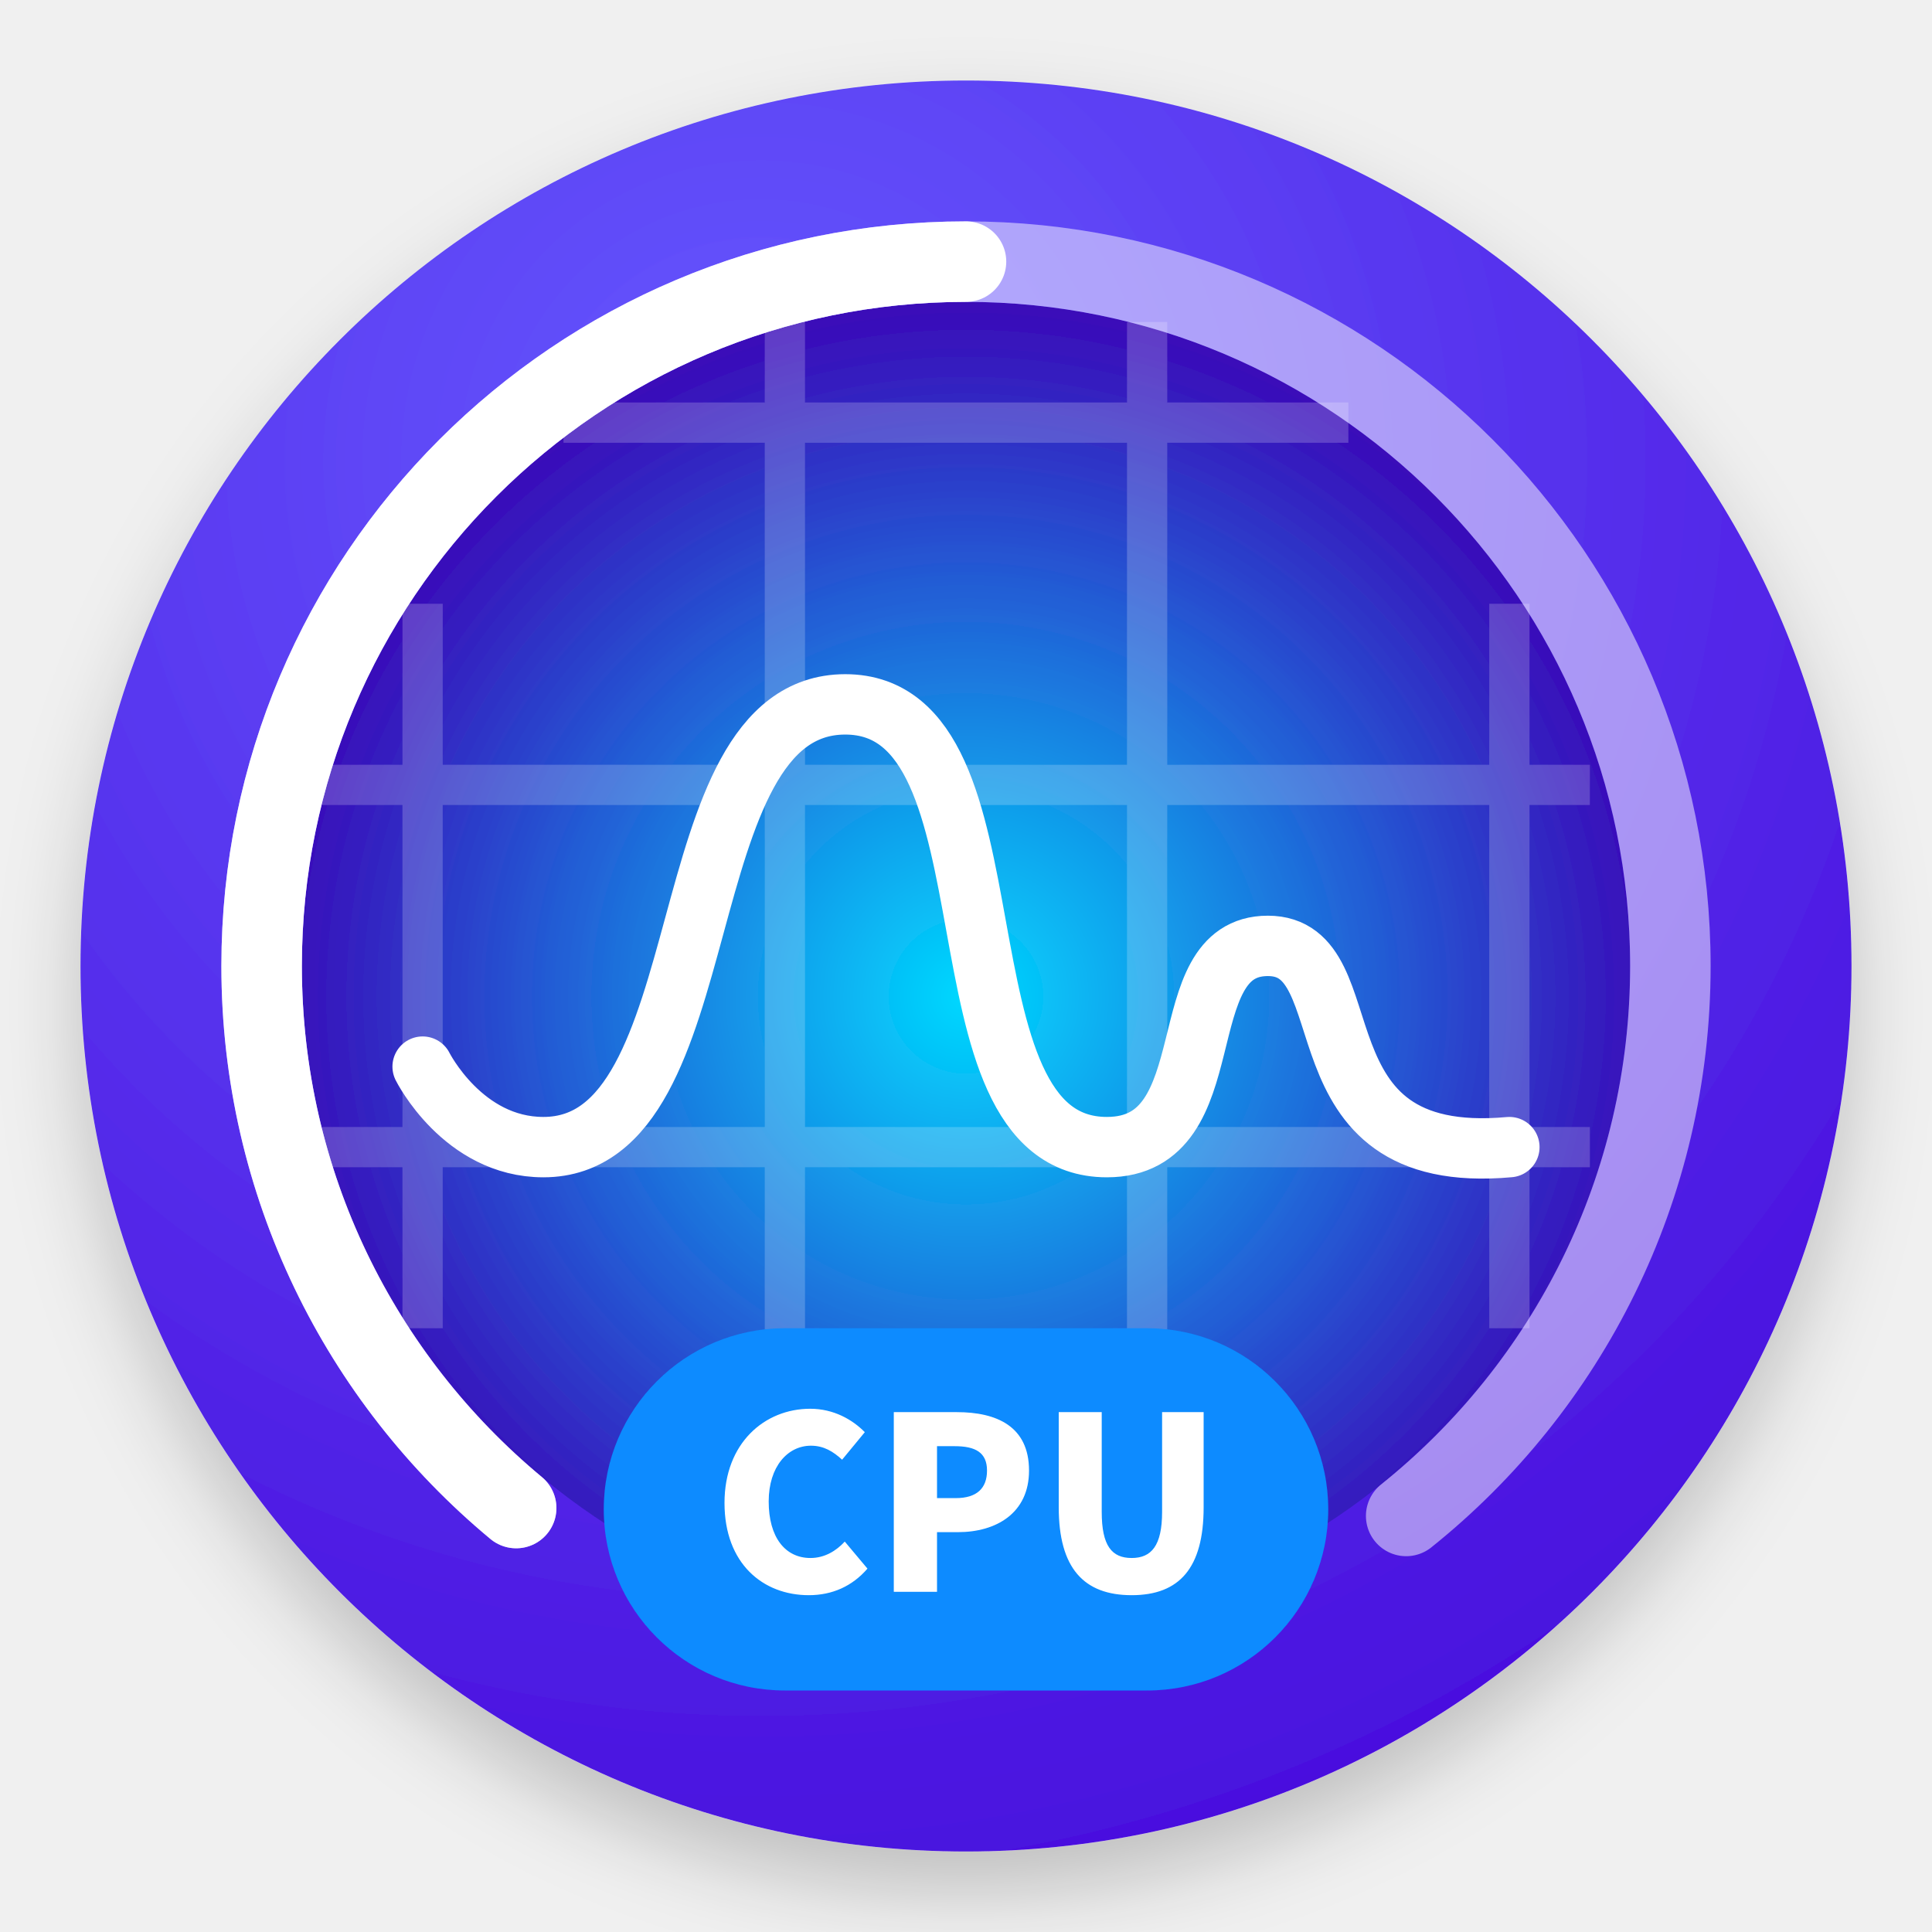
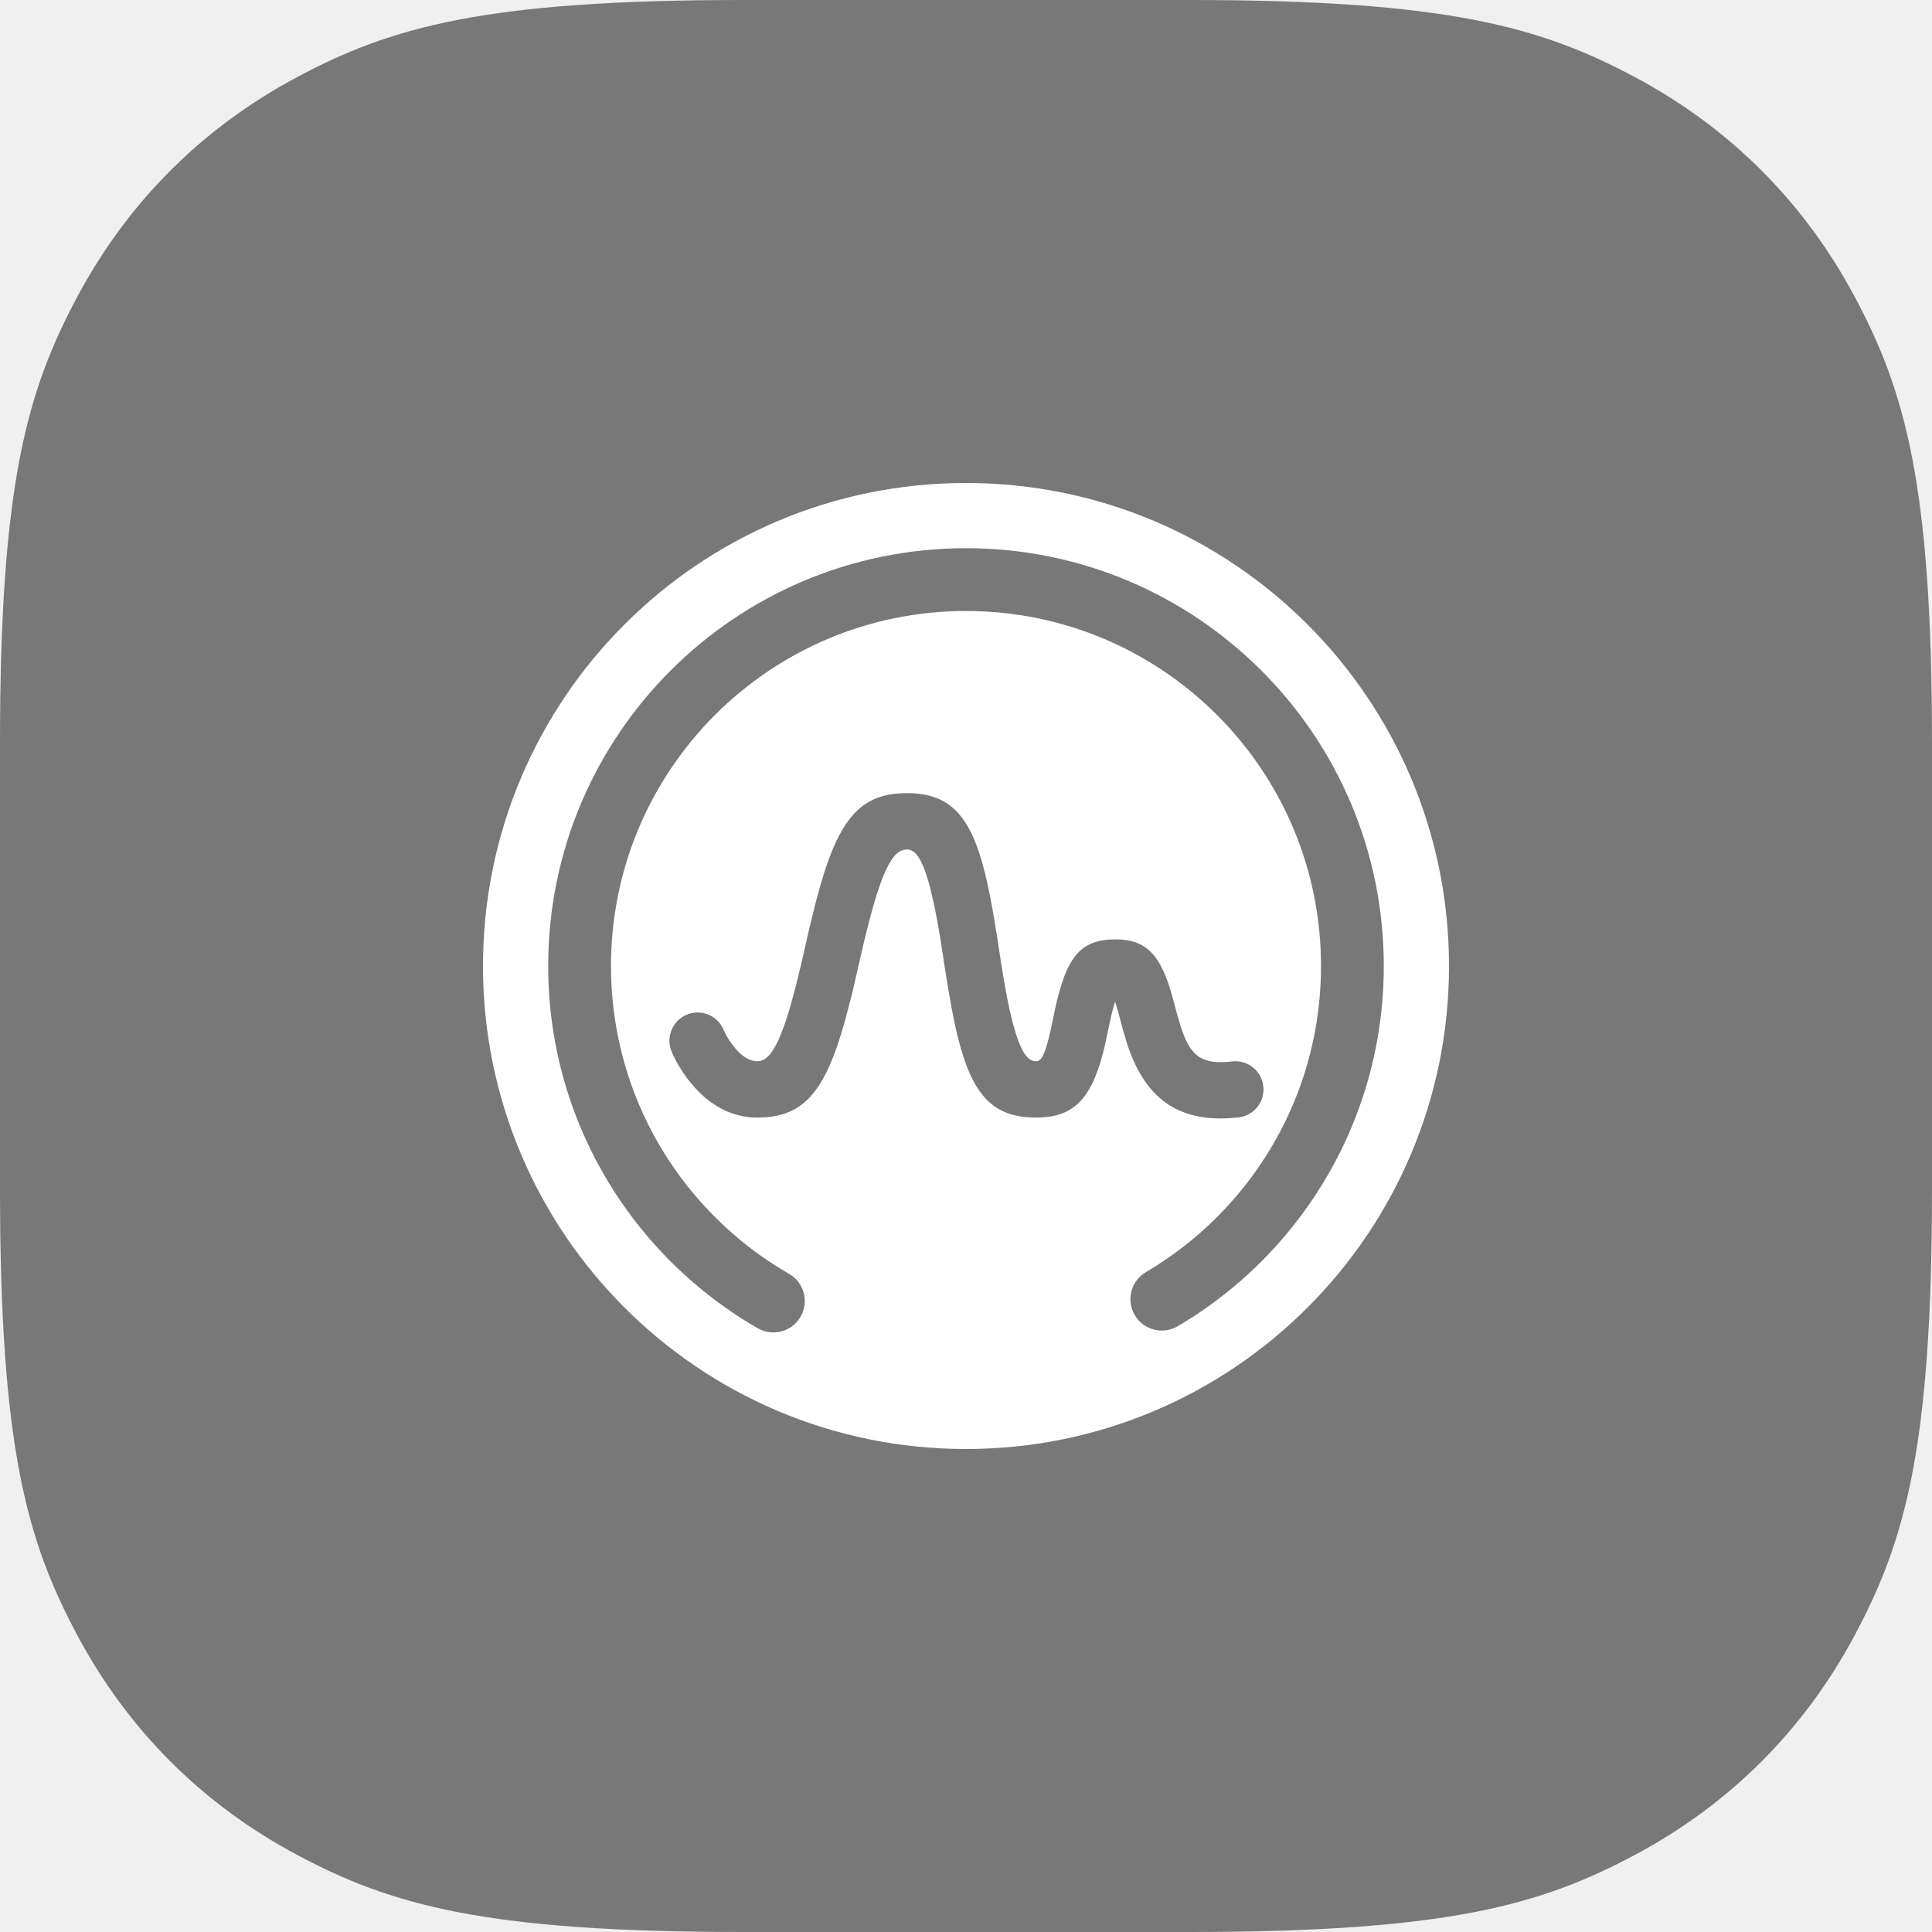
- <svg xmlns="http://www.w3.org/2000/svg" width="48" height="48" viewBox="0 0 48 48">
-   <defs>
-     <filter id="deepin-system-monitor-a" width="129.5%" height="129.5%" x="-14.8%" y="-14.8%" filterUnits="objectBoundingBox">
-       <feOffset dy="1" in="SourceAlpha" result="shadowOffsetOuter1" />
-       <feGaussianBlur in="shadowOffsetOuter1" result="shadowBlurOuter1" stdDeviation="1" />
-       <feComposite in="shadowBlurOuter1" in2="SourceAlpha" operator="out" result="shadowBlurOuter1" />
-       <feColorMatrix in="shadowBlurOuter1" result="shadowMatrixOuter1" values="0 0 0 0 0   0 0 0 0 0   0 0 0 0 0  0 0 0 0.2 0" />
-       <feMerge>
-         <feMergeNode in="shadowMatrixOuter1" />
-         <feMergeNode in="SourceGraphic" />
-       </feMerge>
-     </filter>
-     <radialGradient id="deepin-system-monitor-b" cx="38.256%" cy="21.126%" r="100.21%" fx="38.256%" fy="21.126%">
-       <stop offset="0%" stop-color="#665AFF" />
-       <stop offset="100%" stop-color="#4300D7" />
-     </radialGradient>
-     <radialGradient id="deepin-system-monitor-c" cx="50%" cy="52.28%" r="54.424%" fx="50%" fy="52.28%">
-       <stop offset="0%" stop-color="#00D8FF" />
-       <stop offset="100%" stop-color="#3D00B5" />
-     </radialGradient>
-   </defs>
-   <g fill="none" fill-rule="evenodd" filter="url(#deepin-system-monitor-a)" transform="translate(2 2)">
-     <circle cx="22" cy="22" r="22" fill="url(#deepin-system-monitor-b)" />
-     <circle cx="22" cy="22" r="16.5" fill="url(#deepin-system-monitor-c)" />
-     <path fill="#FFF" fill-opacity=".2" fill-rule="nonzero" d="M9,31 L8,31 L7.999,27 L6,27 L6,26 L7.999,26 L7.999,18 L6,18 L6,17 L7.999,17 L8,13 L9,13 L8.999,17 L17,17 L17,9 L12,9 L12,8 L17,8 L17,5 L18,5 L18,8 L26,8 L26,6 L27,6 L27,8 L31.5,8 L31.5,9 L27,9 L27,17 L35,17 L35,13 L36,13 L36,17 L37.5,17 L37.5,18 L36,18 L36,26 L37.5,26 L37.5,27 L36,27 L36,31 L35,31 L35,27 L27,27 L27,38 L26,38 L26,27 L18,27 L18,38 L17,38 L17,27 L8.999,27 L9,31 Z M8.999,26 L17,26 L17,18 L8.999,18 L8.999,26 Z M26,18 L18,18 L18,26 L26,26 L26,18 Z M35,18 L27,18 L27,26 L35,26 L35,18 Z M26,9 L18,9 L18,17 L26,17 L26,9 Z" />
-     <path stroke="#FFF" stroke-linecap="round" stroke-width="2" d="M32.936,35.663 C36.938,32.456 39.5,27.527 39.5,22 C39.5,12.335 31.665,4.5 22,4.5 C12.335,4.5 4.5,12.335 4.5,22 C4.5,27.416 6.96,32.257 10.824,35.467" opacity=".5" />
-     <path stroke="#FFF" stroke-linecap="round" stroke-linejoin="round" stroke-width="2" d="M22,4.5 C12.335,4.5 4.5,12.335 4.5,22 C4.5,27.416 6.96,32.257 10.824,35.467" />
-     <path stroke="#FFF" stroke-linecap="round" stroke-linejoin="round" stroke-width="1.5" d="M8.5,24.5 C8.5,24.5 9.5,26.5 11.5,26.5 C16,26.5 14.5,15.5 19,15.5 C23.5,15.5 21,26.5 25.5,26.5 C28.5,26.5 27,21.5 29.5,21.5 C32,21.5 30,27 35.5,26.5" />
-     <rect width="18" height="9" x="13" y="31" fill="#0A8BFF" rx="4.5" />
-     <path fill="#FFF" d="M18.094,37.632 C18.676,37.632 19.174,37.41 19.552,36.972 L18.988,36.3 C18.778,36.528 18.49,36.708 18.136,36.708 C17.506,36.708 17.098,36.192 17.098,35.304 C17.098,34.434 17.572,33.918 18.148,33.918 C18.466,33.918 18.7,34.062 18.922,34.266 L19.486,33.582 C19.18,33.27 18.712,33 18.13,33 C16.996,33 16,33.852 16,35.34 C16,36.852 16.96,37.632 18.094,37.632 Z M20.206,37.548 L20.206,33.084 L21.772,33.084 C22.756,33.084 23.566,33.432 23.566,34.536 C23.566,35.598 22.744,36.066 21.802,36.066 L21.28,36.066 L21.28,37.548 L20.206,37.548 Z M21.28,35.22 L21.748,35.22 C22.27,35.22 22.522,34.974 22.522,34.536 C22.522,34.086 22.234,33.93 21.718,33.93 L21.28,33.93 L21.28,35.22 Z M26.116,37.632 C27.304,37.632 27.904,36.954 27.904,35.448 L27.904,33.084 L26.872,33.084 L26.872,35.562 C26.872,36.408 26.602,36.708 26.116,36.708 C25.624,36.708 25.372,36.408 25.372,35.562 L25.372,33.084 L24.304,33.084 L24.304,35.448 C24.304,36.954 24.922,37.632 26.116,37.632 Z" />
+ <svg xmlns="http://www.w3.org/2000/svg" width="40px" height="40px" viewBox="0 0 40 40" version="1.1">
+   <g id="插件" stroke="none" stroke-width="1" fill="none" fill-rule="evenodd">
+     <g id="插件图标与popup" transform="translate(-1693, -1014)">
+       <g id="trayicon/onboard" transform="translate(1693, 991)">
+         <g id="编组-17" transform="translate(0, 23)">
+           <g id="编组-16">
+             <path d="M15.383,-6.21504185e-16 L24.617,6.21504185e-16 C29.966,-3.61111829e-16 31.906,0.557 33.861,1.603 C35.817,2.649 37.351,4.183 38.397,6.139 C39.443,8.094 40,10.034 40,15.383 L40,24.617 C40,29.966 39.443,31.906 38.397,33.861 C37.351,35.817 35.817,37.351 33.861,38.397 C31.906,39.443 29.966,40 24.617,40 L15.383,40 C10.034,40 8.094,39.443 6.139,38.397 C4.183,37.351 2.649,35.817 1.603,33.861 C0.557,31.906 2.4074122e-16,29.966 -4.14336123e-16,24.617 L4.14336123e-16,15.383 C-2.4074122e-16,10.034 0.557,8.094 1.603,6.139 C2.649,4.183 4.183,2.649 6.139,1.603 C8.094,0.557 10.034,3.61111829e-16 15.383,-6.21504185e-16 Z" id="Rectangle-3" fill-opacity="0.5" fill="#000000" />
+             <g id="plug-in2" transform="translate(11.5, 12.1)" />
+           </g>
+           <g id="deepin-system-monitor" transform="translate(10, 10)" fill="#FFFFFF">
+             <path d="M10,0 C15.523,0 20,4.477 20,10 C20,15.523 15.523,20 10,20 C4.477,20 0,15.523 0,10 C0,4.477 4.477,0 10,0 Z M10,1.35 C5.223,1.35 1.35,5.223 1.35,10 C1.35,11.973 2.014,13.847 3.213,15.363 C3.895,16.225 4.735,16.951 5.688,17.5 C5.999,17.679 6.396,17.572 6.575,17.261 C6.755,16.95 6.648,16.553 6.337,16.374 C5.527,15.907 4.812,15.289 4.232,14.556 C3.213,13.268 2.65,11.678 2.65,10 C2.65,5.941 5.941,2.65 10,2.65 C14.059,2.65 17.35,5.941 17.35,10 C17.35,11.765 16.727,13.432 15.609,14.75 C15.074,15.381 14.436,15.919 13.724,16.338 C13.415,16.52 13.312,16.919 13.494,17.228 C13.676,17.537 14.075,17.64 14.384,17.458 C15.222,16.965 15.972,16.333 16.6,15.591 C17.915,14.04 18.65,12.076 18.65,10 C18.65,5.223 14.777,1.35 10,1.35 Z M8.773,6.421 C7.859,6.421 7.406,6.909 7.008,8.25 L7.008,8.25 L6.895,8.658 L6.76,9.203 L6.61,9.865 L6.517,10.256 L6.428,10.601 L6.343,10.904 L6.26,11.166 L6.178,11.388 L6.122,11.52 C5.975,11.846 5.837,11.972 5.68,11.972 C5.524,11.972 5.364,11.878 5.204,11.682 C5.13,11.591 5.065,11.491 5.02,11.405 L5.02,11.405 L4.983,11.325 L4.94,11.241 C4.793,11.001 4.491,10.897 4.223,11.006 C3.925,11.128 3.782,11.468 3.903,11.766 C3.987,11.972 4.125,12.204 4.301,12.419 C4.68,12.884 5.146,13.138 5.68,13.138 C6.63,13.138 7.08,12.618 7.494,11.137 L7.494,11.137 L7.643,10.566 L7.89,9.493 L7.981,9.126 L8.068,8.801 L8.152,8.519 L8.234,8.278 L8.289,8.136 C8.452,7.739 8.602,7.587 8.773,7.587 C8.919,7.587 9.038,7.713 9.162,8.06 L9.162,8.06 L9.226,8.263 L9.256,8.372 L9.349,8.774 L9.411,9.096 L9.473,9.458 L9.571,10.097 L9.641,10.529 L9.712,10.922 L9.785,11.278 L9.832,11.476 C10.133,12.687 10.565,13.138 11.453,13.138 C12.267,13.138 12.63,12.717 12.885,11.603 L12.885,11.603 L12.976,11.168 L13.026,10.952 L13.07,10.789 L13.087,10.738 L13.147,10.937 L13.251,11.325 L13.337,11.616 L13.4,11.793 C13.795,12.823 14.492,13.262 15.641,13.135 C15.961,13.099 16.192,12.811 16.156,12.491 C16.121,12.171 15.833,11.94 15.513,11.976 C14.897,12.044 14.656,11.892 14.453,11.277 L14.453,11.277 L14.393,11.08 L14.263,10.598 L14.215,10.439 C13.985,9.727 13.69,9.449 13.103,9.449 C12.372,9.449 12.086,9.799 11.846,10.88 L11.846,10.88 L11.756,11.312 L11.701,11.541 L11.671,11.646 C11.595,11.902 11.534,11.972 11.453,11.972 C11.295,11.972 11.166,11.821 11.033,11.405 L11.033,11.405 L10.969,11.184 L10.907,10.927 L10.846,10.629 L10.784,10.288 L10.721,9.903 L10.655,9.463 L10.585,9.031 L10.515,8.638 L10.441,8.282 L10.395,8.084 C10.094,6.872 9.662,6.421 8.773,6.421 Z" id="形状结合" />
+           </g>
+         </g>
+       </g>
+     </g>
  </g>
</svg>
